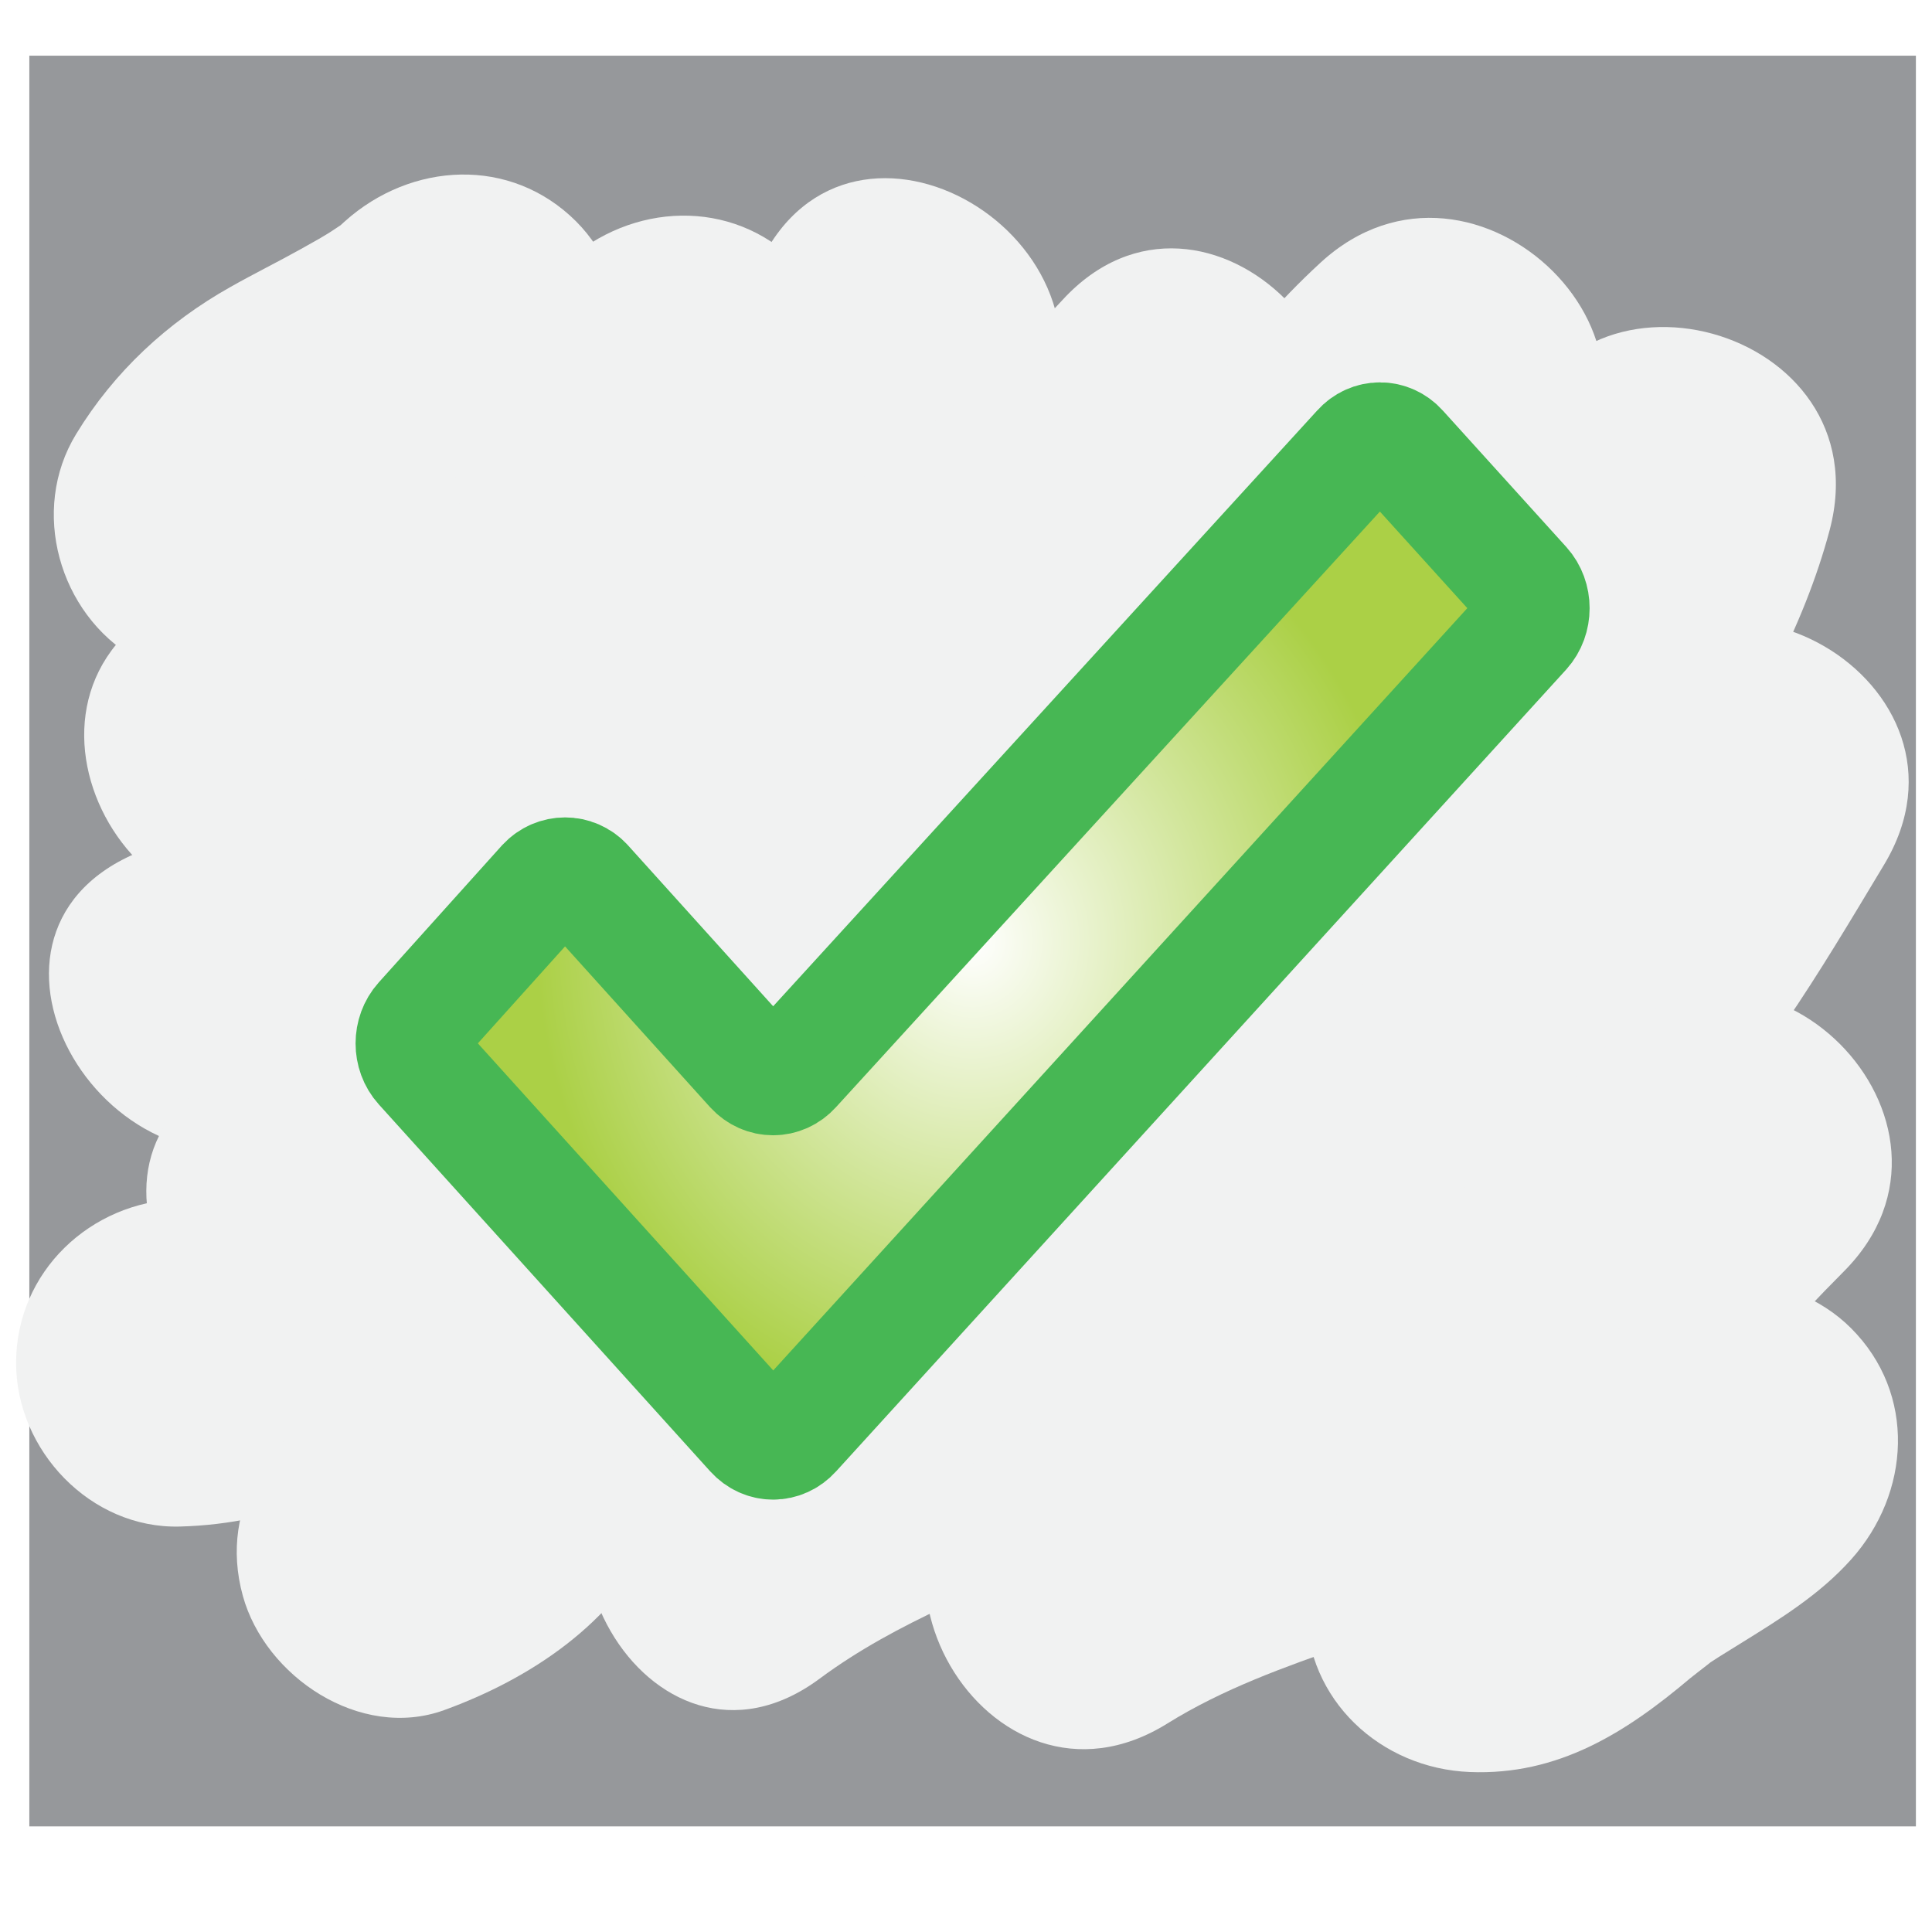
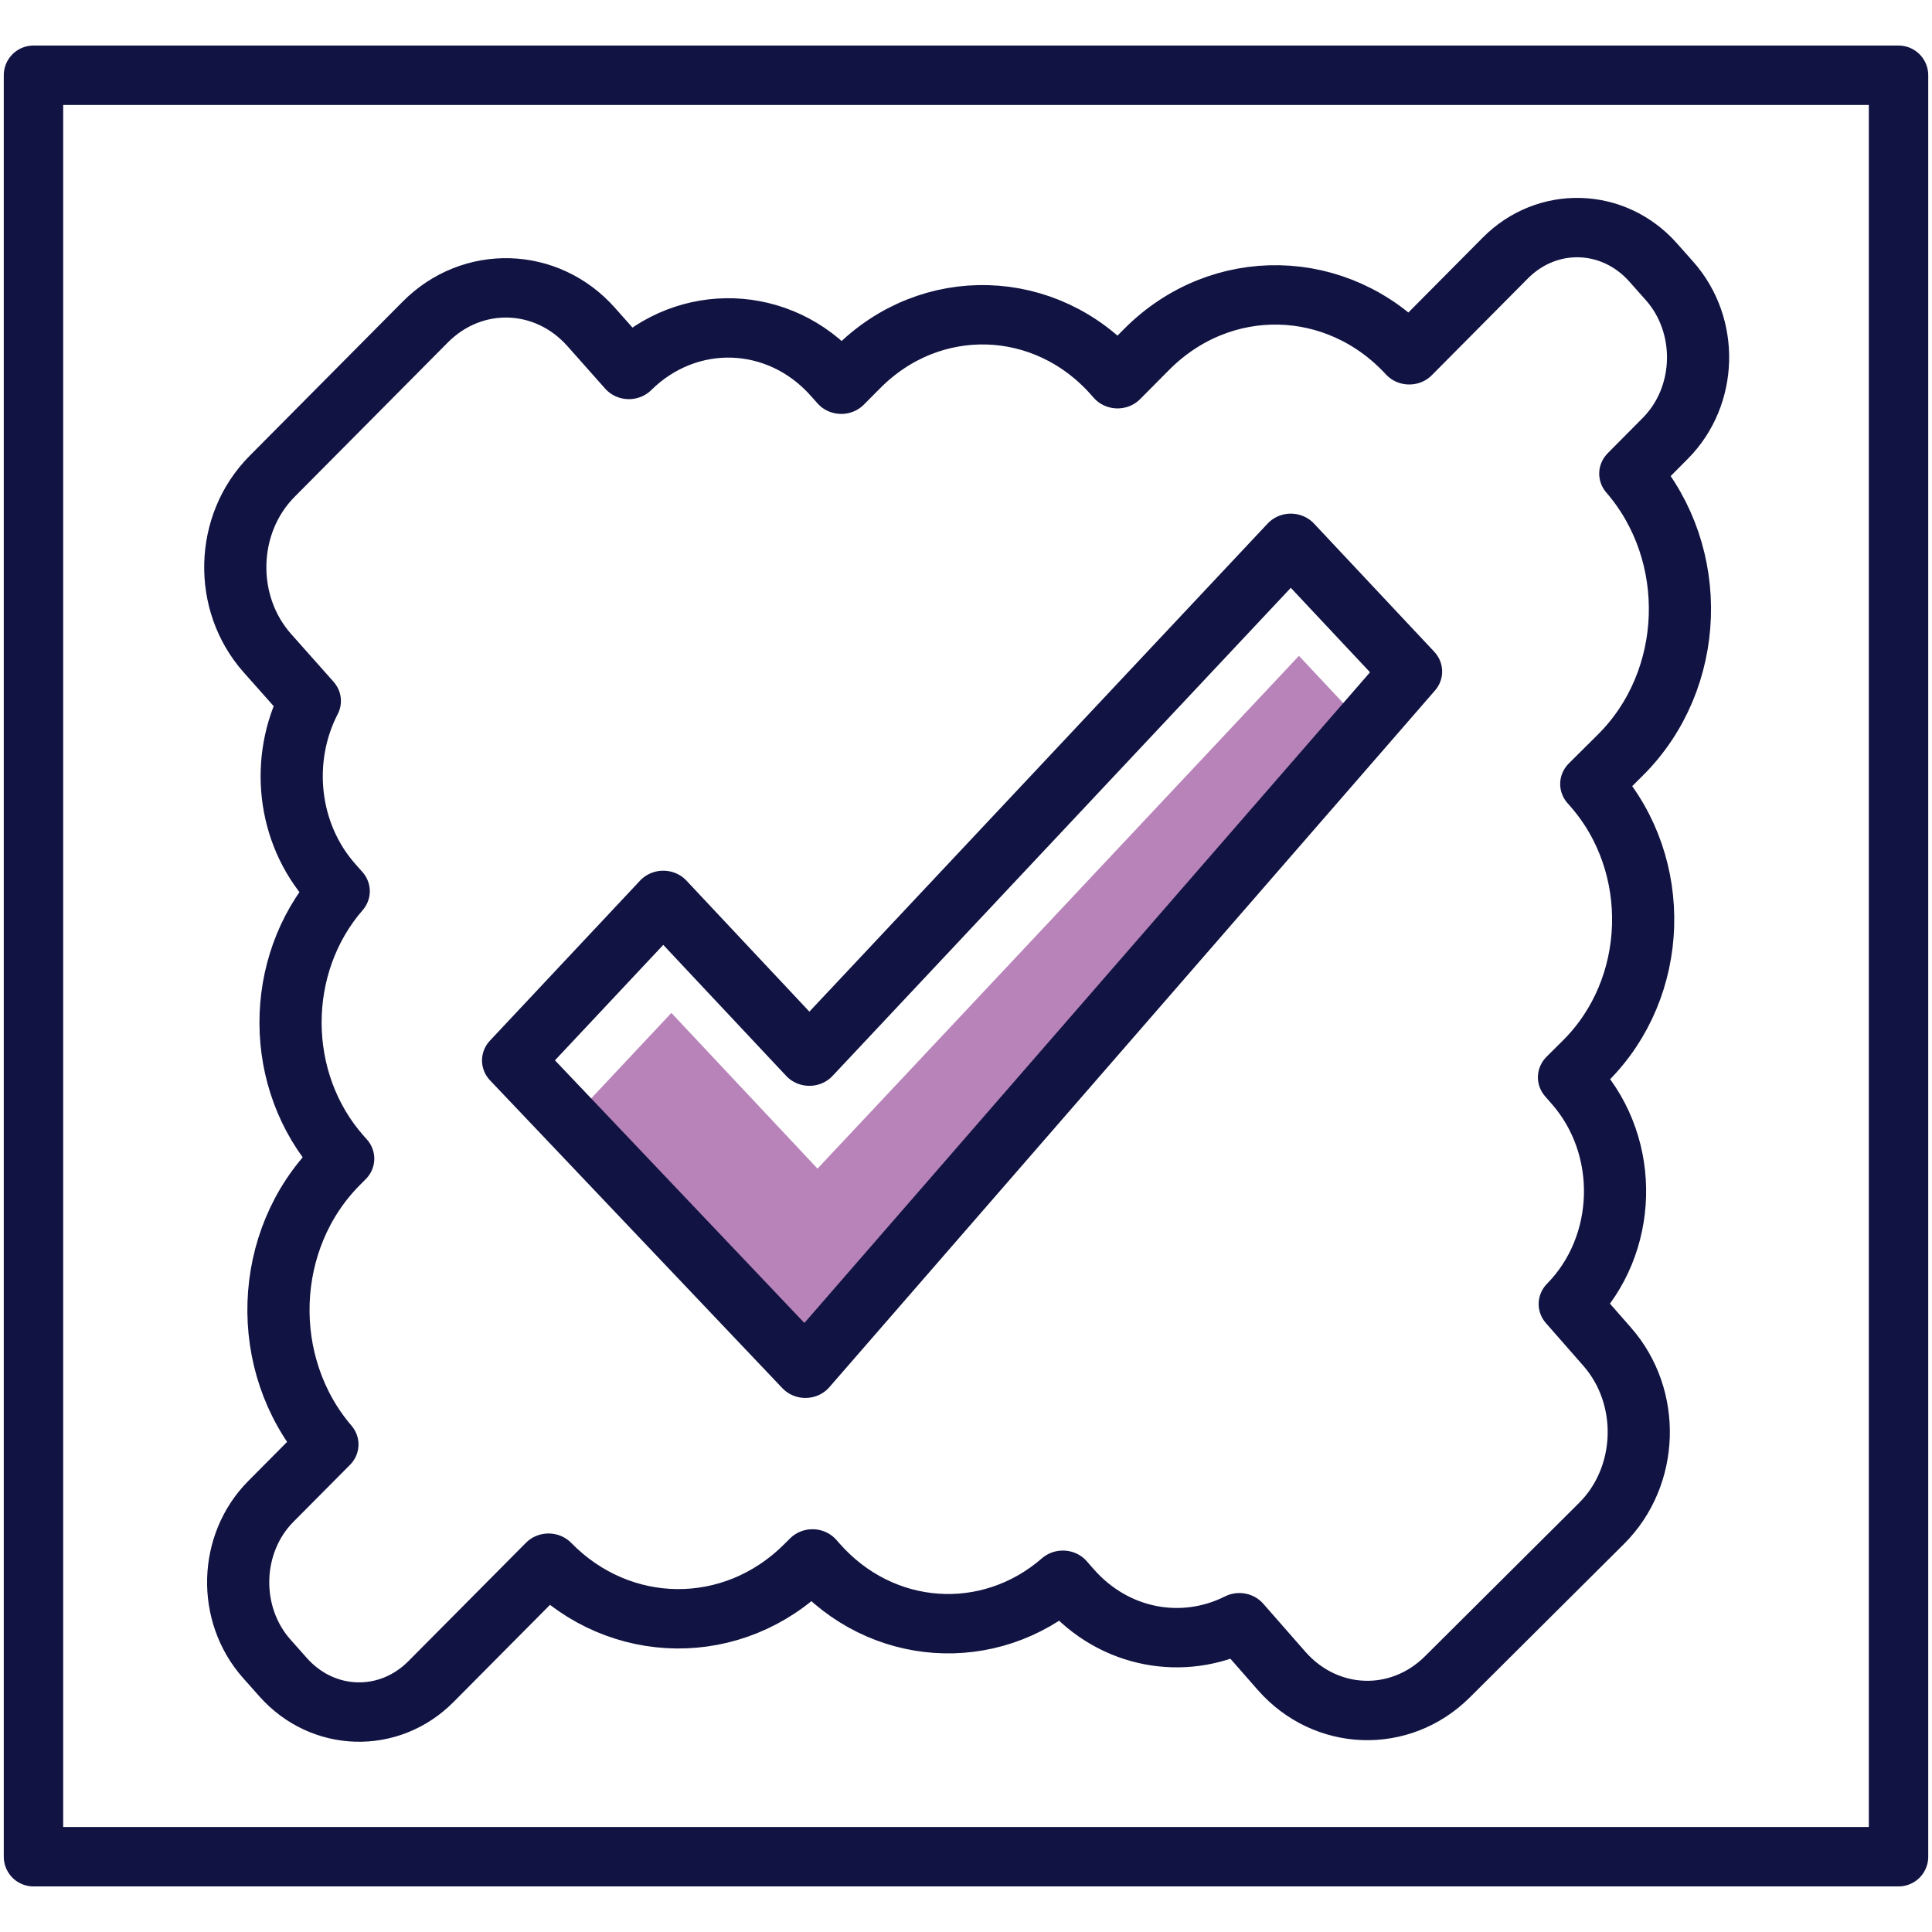
- <svg xmlns="http://www.w3.org/2000/svg" version="1.1" width="30" height="30" id="svg2" xml:space="preserve">
-   <defs id="defs6">
-     <clipPath id="clipPath18">
-       <path d="m 0,30.601 31.59,0 L 31.59,0 0,0 0,30.601 z" id="path20" />
-     </clipPath>
-     <clipPath id="clipPath76">
-       <path d="m 22.021,22.611 -8.644,-9.466 c -0.173,-0.191 -0.455,-0.191 -0.629,0 l 0,0 -2.548,2.826 c -0.171,0.185 -0.456,0.185 -0.629,0 l 0,0 -1.882,-2.093 c -0.172,-0.194 -0.172,-0.502 0,-0.693 l 0,0 5.061,-5.604 c 0.174,-0.193 0.454,-0.193 0.628,0 l 0,0 11.154,12.25 c 0.173,0.192 0.173,0.504 0,0.696 l 0,0 -1.885,2.084 c -0.086,0.096 -0.2,0.143 -0.313,0.143 l 0,0 c -0.114,0 -0.227,-0.047 -0.313,-0.143" id="path78" />
-     </clipPath>
-     <radialGradient cx="0" cy="0" r="1" fx="0" fy="0" id="radialGradient84" gradientUnits="userSpaceOnUse" gradientTransform="matrix(7.778051,0,0,-8.611242,16.11035,15.0957)" spreadMethod="pad">
-       <stop id="stop86" style="stop-color:#ffffff;stop-opacity:1" offset="0" />
-       <stop id="stop88" style="stop-color:#abd046;stop-opacity:1" offset="0.853" />
-       <stop id="stop90" style="stop-color:#abd046;stop-opacity:1" offset="1" />
-     </radialGradient>
-     <clipPath id="clipPath98">
-       <path d="m 0,30.601 31.59,0 L 31.59,0 0,0 0,30.601 z" id="path100" />
-     </clipPath>
-   </defs>
-   <g transform="matrix(1.25,0,0,-1.25,0,30)" id="g10">
-     <path d="m 23.089,2.023 -22.014,0 0,20.575 22.014,0 0,-20.575 z" id="path12" style="fill:#96989b;fill-opacity:1;fill-rule:nonzero;stroke:none" />
-     <g transform="matrix(0.8132295,0,0,0.8132295,-1.019763,0.03441814)" id="g14">
-       <g clip-path="url(#clipPath18)" id="g16">
-         <path d="m 29.646,2.445 -27.07,0 0,25.3 27.07,0 0,-25.3 z" id="path22" style="fill:none;stroke:#96989b;stroke-width:1.748;stroke-linecap:butt;stroke-linejoin:miter;stroke-miterlimit:4;stroke-opacity:1;stroke-dasharray:none" />
-         <g transform="translate(6.7339,20.3159)" id="g24">
-           <path d="m 0,0 c 0.156,0.241 0.146,0.24 -0.032,-0.004 0.071,0.085 0.564,0.491 0.09,0.135 0.322,0.242 0.688,0.427 1.043,0.615 0.801,0.424 1.54,0.878 2.22,1.489 1.014,0.911 0.925,2.611 0,3.536 -1.002,1.001 -2.523,0.909 -3.535,0 C -0.716,5.32 0.204,6.038 -0.353,5.663 -0.522,5.548 -0.703,5.451 -0.881,5.351 -1.237,5.152 -1.603,4.972 -1.958,4.771 -2.927,4.227 -3.738,3.473 -4.317,2.523 -5.028,1.359 -4.579,-0.219 -3.42,-0.897 -2.228,-1.596 -0.709,-1.161 0,0" id="path26" style="fill:#f1f2f2;fill-opacity:1;fill-rule:nonzero;stroke:none" />
-         </g>
-         <g transform="translate(6.2935,15.9131)" id="g28">
-           <path d="M 0,0 C 3.892,2.17 8.728,2.57 10.891,7.03 12.292,9.917 7.981,12.454 6.574,9.553 4.996,6.299 0.375,5.933 -2.523,4.317 -5.339,2.748 -2.819,-1.571 0,0" id="path30" style="fill:#f1f2f2;fill-opacity:1;fill-rule:nonzero;stroke:none" />
-         </g>
-         <g transform="translate(12.8447,21.1152)" id="g32">
-           <path d="M 0,0 C 0.1,0.193 0.208,0.378 0.325,0.561 0.48,0.781 0.451,0.747 0.237,0.459 0.34,0.586 0.459,0.697 0.58,0.808 c 1.007,0.918 0.93,2.605 0,3.535 -0.997,0.996 -2.53,0.917 -3.536,0 C -3.512,3.836 -3.971,3.191 -4.317,2.523 -4.945,1.314 -4.639,-0.183 -3.42,-0.897 -2.29,-1.559 -0.627,-1.208 0,0" id="path34" style="fill:#f1f2f2;fill-opacity:1;fill-rule:nonzero;stroke:none" />
-         </g>
-         <g transform="translate(5.8369,12.1104)" id="g36">
-           <path d="m 0,0 c 5.42,2.351 11.116,4.811 15.183,9.242 2.175,2.37 -1.351,5.915 -3.536,3.535 C 7.895,8.689 2.479,6.487 -2.523,4.317 -5.475,3.037 -2.926,-1.27 0,0" id="path38" style="fill:#f1f2f2;fill-opacity:1;fill-rule:nonzero;stroke:none" />
-         </g>
-         <g transform="translate(7.3218,8.7969)" id="g40">
-           <path d="m 0,0 c 3.458,1.515 7.339,1.615 10.495,3.805 3.306,2.295 4.21,6.623 7.144,9.321 2.379,2.186 -1.167,5.713 -3.535,3.535 C 11.511,14.278 10.484,11.036 8.259,8.442 6.892,6.848 4.571,6.6 2.657,6.175 0.793,5.762 -0.794,5.074 -2.523,4.316 -5.471,3.025 -2.923,-1.281 0,0" id="path42" style="fill:#f1f2f2;fill-opacity:1;fill-rule:nonzero;stroke:none" />
-         </g>
-         <g transform="translate(9.98,5.46)" id="g44">
-           <path d="M 0,0 C 2.155,0.849 4.178,1.918 6.194,3.051 9.004,4.63 6.485,8.949 3.67,7.367 2.043,6.453 0.411,5.507 -1.329,4.822 -2.596,4.323 -3.466,3.166 -3.075,1.746 -2.743,0.538 -1.27,-0.499 0,0" id="path46" style="fill:#f1f2f2;fill-opacity:1;fill-rule:nonzero;stroke:none" />
-         </g>
-         <g transform="translate(24.3799,22.6987)" id="g48">
-           <path d="m 0,0 c -0.64,-2.405 -3.22,-5.519 -5.559,-6.387 -2.867,-1.065 -5.306,-2.008 -6.982,-4.723 -1.698,-2.752 2.628,-5.261 4.317,-2.523 1.571,2.544 5.392,2.429 7.584,4.371 2.249,1.991 4.68,4.996 5.462,7.933 C 5.652,1.791 0.829,3.113 0,0" id="path50" style="fill:#f1f2f2;fill-opacity:1;fill-rule:nonzero;stroke:none" />
-         </g>
-         <g transform="translate(13.7749,3.8281)" id="g52">
-           <path d="m 0,0 c 1.196,0.887 2.561,1.36 3.895,1.996 1.641,0.781 3.222,2.068 4.729,3.087 1.394,0.941 3.076,1.521 4.299,2.714 1.389,1.354 2.343,2.984 3.336,4.636 1.668,2.77 -2.657,5.281 -4.316,2.523 C 11.151,13.642 10.452,12.139 9.193,11.202 7.989,10.307 6.553,9.706 5.306,8.863 2.807,7.175 -0.14,6.085 -2.523,4.316 -5.082,2.419 -2.593,-1.924 0,0" id="path54" style="fill:#f1f2f2;fill-opacity:1;fill-rule:nonzero;stroke:none" />
-         </g>
-         <g transform="translate(19.0859,3.1426)" id="g56">
-           <path d="M 0,0 C 1.707,1.062 3.752,1.331 5.48,2.361 7.363,3.482 8.804,5.375 10.329,6.901 12.61,9.184 9.075,12.719 6.794,10.437 5.503,9.146 4.271,7.863 2.908,6.642 2.258,6.06 1.035,5.881 0.23,5.605 -0.731,5.275 -1.661,4.854 -2.523,4.316 -5.253,2.617 -2.745,-1.71 0,0" id="path58" style="fill:#f1f2f2;fill-opacity:1;fill-rule:nonzero;stroke:none" />
-         </g>
-         <g transform="translate(23.707,2.4014)" id="g60">
-           <path d="m 0,0 c 1.347,-0.054 2.379,0.599 3.366,1.433 0.072,0.061 0.61,0.465 0.126,0.117 0.2,0.144 0.417,0.274 0.628,0.405 0.61,0.378 1.217,0.749 1.702,1.29 0.909,1.013 1.002,2.533 0,3.535 C 4.898,7.705 3.197,7.795 2.287,6.78 2.063,6.566 2.044,6.526 2.233,6.661 2.098,6.57 1.958,6.483 1.816,6.401 1.472,6.196 1.131,5.984 0.806,5.749 0.412,5.465 0.045,5.149 -0.325,4.837 -0.082,5.018 -0.074,5.031 -0.304,4.879 -0.176,4.96 0.54,4.979 0,5 -1.362,5.054 -2.5,3.822 -2.5,2.5 -2.5,1.097 -1.361,0.054 0,0" id="path62" style="fill:#f1f2f2;fill-opacity:1;fill-rule:nonzero;stroke:none" />
-         </g>
-         <g transform="translate(4.4639,11.3701)" id="g64">
-           <path d="m 0,0 c -0.126,-0.118 -0.502,-0.408 0.096,0.044 -0.151,-0.113 -0.315,-0.205 -0.481,-0.292 0.615,0.321 0.242,0.102 0.045,0.043 -0.265,-0.058 -0.197,-0.056 0.205,0.004 -0.109,-0.012 -0.219,-0.018 -0.329,-0.018 -1.362,-0.036 -2.5,-1.109 -2.5,-2.5 0,-1.335 1.137,-2.536 2.5,-2.5 1.539,0.041 2.885,0.632 3.999,1.684 0.991,0.934 0.943,2.593 0,3.535 C 2.551,0.984 0.99,0.935 0,0" id="path66" style="fill:#f1f2f2;fill-opacity:1;fill-rule:nonzero;stroke:none" />
-         </g>
-         <g transform="translate(6.9282,8.5049)" id="g68">
-           <path d="m 0,0 c -0.061,-0.131 -0.127,-0.251 -0.206,-0.372 0.362,0.56 0.152,0.208 0.003,0.063 -0.384,-0.373 0.474,0.321 0.03,0.029 -0.083,-0.053 -0.168,-0.101 -0.255,-0.145 0.382,0.149 0.451,0.178 0.209,0.089 -1.28,-0.465 -2.13,-1.683 -1.746,-3.076 0.34,-1.234 1.793,-2.211 3.075,-1.746 1.309,0.475 2.602,1.326 3.207,2.635 C 4.889,-1.286 4.679,0.16 3.42,0.896 2.331,1.535 0.572,1.237 0,0" id="path70" style="fill:#f1f2f2;fill-opacity:1;fill-rule:nonzero;stroke:none" />
-         </g>
-       </g>
-     </g>
-     <g transform="matrix(0.8132295,0,0,0.8132295,-1.019763,0.03441814)" id="g72">
-       <g clip-path="url(#clipPath76)" id="g74">
-         <g id="g80">
-           <g id="g82">
-             <path d="m 22.021,22.611 -8.644,-9.466 c -0.173,-0.191 -0.455,-0.191 -0.629,0 l 0,0 -2.548,2.826 c -0.171,0.185 -0.456,0.185 -0.629,0 l 0,0 -1.882,-2.093 c -0.172,-0.194 -0.172,-0.502 0,-0.693 l 0,0 5.061,-5.604 c 0.174,-0.193 0.454,-0.193 0.628,0 l 0,0 11.154,12.25 c 0.173,0.192 0.173,0.504 0,0.696 l 0,0 -1.885,2.084 c -0.086,0.096 -0.2,0.143 -0.313,0.143 l 0,0 c -0.114,0 -0.227,-0.047 -0.313,-0.143" id="path92" style="fill:url(#radialGradient84);stroke:none" />
-           </g>
-         </g>
-       </g>
-     </g>
-     <g transform="matrix(0.8132295,0,0,0.8132295,-1.019763,0.03441814)" id="g94">
-       <g clip-path="url(#clipPath98)" id="g96">
-         <g transform="translate(24.5322,19.8311)" id="g102">
-           <path d="M 0,0 C 0.173,0.192 0.173,0.504 0,0.696 L -1.886,2.78 c -0.172,0.192 -0.454,0.192 -0.625,0 l -8.644,-9.466 c -0.173,-0.191 -0.455,-0.191 -0.63,0 l -2.548,2.825 c -0.17,0.186 -0.455,0.186 -0.629,0 l -1.881,-2.092 c -0.173,-0.193 -0.173,-0.502 0,-0.693 l 5.061,-5.604 c 0.174,-0.193 0.454,-0.193 0.628,0 L 0,0 z" id="path104" style="fill:none;stroke:#47b754;stroke-width:1.748;stroke-linecap:butt;stroke-linejoin:miter;stroke-miterlimit:4;stroke-opacity:1;stroke-dasharray:none" />
-         </g>
-       </g>
+ <svg xmlns="http://www.w3.org/2000/svg" xml:space="preserve" style="enable-background:new 0 0 512 512;" viewBox="0 0 512 512" y="0px" x="0px" id="Layer_1" version="1.1">
+   <defs id="defs29">
+ 	
+ 	
+ 	
+ </defs>
+   <style id="style10" type="text/css">
+ 	.st0{opacity:0.6;fill:#B783B9;}
+ 	.st1{fill:none;stroke:#111342;stroke-width:15.07;stroke-linecap:round;stroke-linejoin:round;stroke-miterlimit:10;}
+ 	.st2{fill:#B783B9;}
+ </style>
+   <g transform="matrix(1.044745,0,0,1.044745,-0.4103646,-11.13004)" id="g78">
+     <rect id="rect14" height="451.887" width="473.088" class="st1" y="29.741" x="8.885" />
+     <g id="g22" transform="matrix(1.046446,0,0,0.99955,-12.09642,0.1845667)">
+       <path id="path16" d="m 362.79,436.01 37.36,-38.93 c 11.48,-11.96 12.09,-32.04 1.37,-44.84 l -9.08,-10.84 c 14.05,-14.94 14.73,-39.74 1.44,-55.59 l -1.62,-1.94 4.02,-4.19 c 17.76,-18.51 18.71,-49.57 2.11,-69.38 l -0.73,-0.87 7.08,-7.37 c 18.27,-19.03 19.3,-50.92 2.38,-71.39 l 8.5,-8.97 c 10.17,-10.72 10.62,-28.61 1,-39.95 l -3.97,-4.68 C 403.03,65.73 386.99,65.23 376.82,75.96 l -23.28,24.55 C 336.23,80.82 307.91,80.14 289.87,99.16 l -7.04,7.42 -0.74,-0.87 c -16.7,-19.7 -44.57,-20.56 -62.23,-1.94 l -4,4.21 -1.63,-1.92 C 200.86,90.29 178.62,89.51 164.38,104.23 L 155.24,93.45 C 144.44,80.72 126.44,80.16 115.02,92.2 l -37.15,39.18 c -11.42,12.04 -11.92,32.12 -1.12,44.85 l 10.29,12.13 c -7.25,14.66 -5.57,33.44 5.29,46.26 l 1.71,2.02 c -15.6,18.8 -15.66,48.13 0.35,67.01 l 0.74,0.87 -1.48,1.56 c -18.04,19.02 -19.01,50.6 -2.35,70.96 l -13.7,14.44 c -10.17,10.72 -10.62,28.61 -1,39.95 l 3.97,4.68 c 9.62,11.34 25.66,11.84 35.83,1.11 l 28.5,-30.05 c 17.29,18.53 44.76,18.94 62.5,0.47 l 1.49,-1.55 0.73,0.87 c 15.91,18.99 42.17,20.73 59.96,4.54 l 1.7,2.03 c 10.8,12.89 27.51,15.91 41.08,8.75 l 10.22,12.2 c 10.73,12.81 28.73,13.49 40.21,1.53 z" class="st1" />
+       <polygon id="polygon18" points="210.1,307.04 326.8,176.91 342.62,194.58 207.17,357.7 150.18,294.87 174.68,267.53 " class="st2" />
+       <polygon id="polygon20" points="207.17,357.7 150.18,294.87 136.31,279.59 172.71,238.97 208.13,278.49 324.83,148.36 353.98,180.89 342.62,194.58 " class="st1" />
    </g>
  </g>
</svg>
